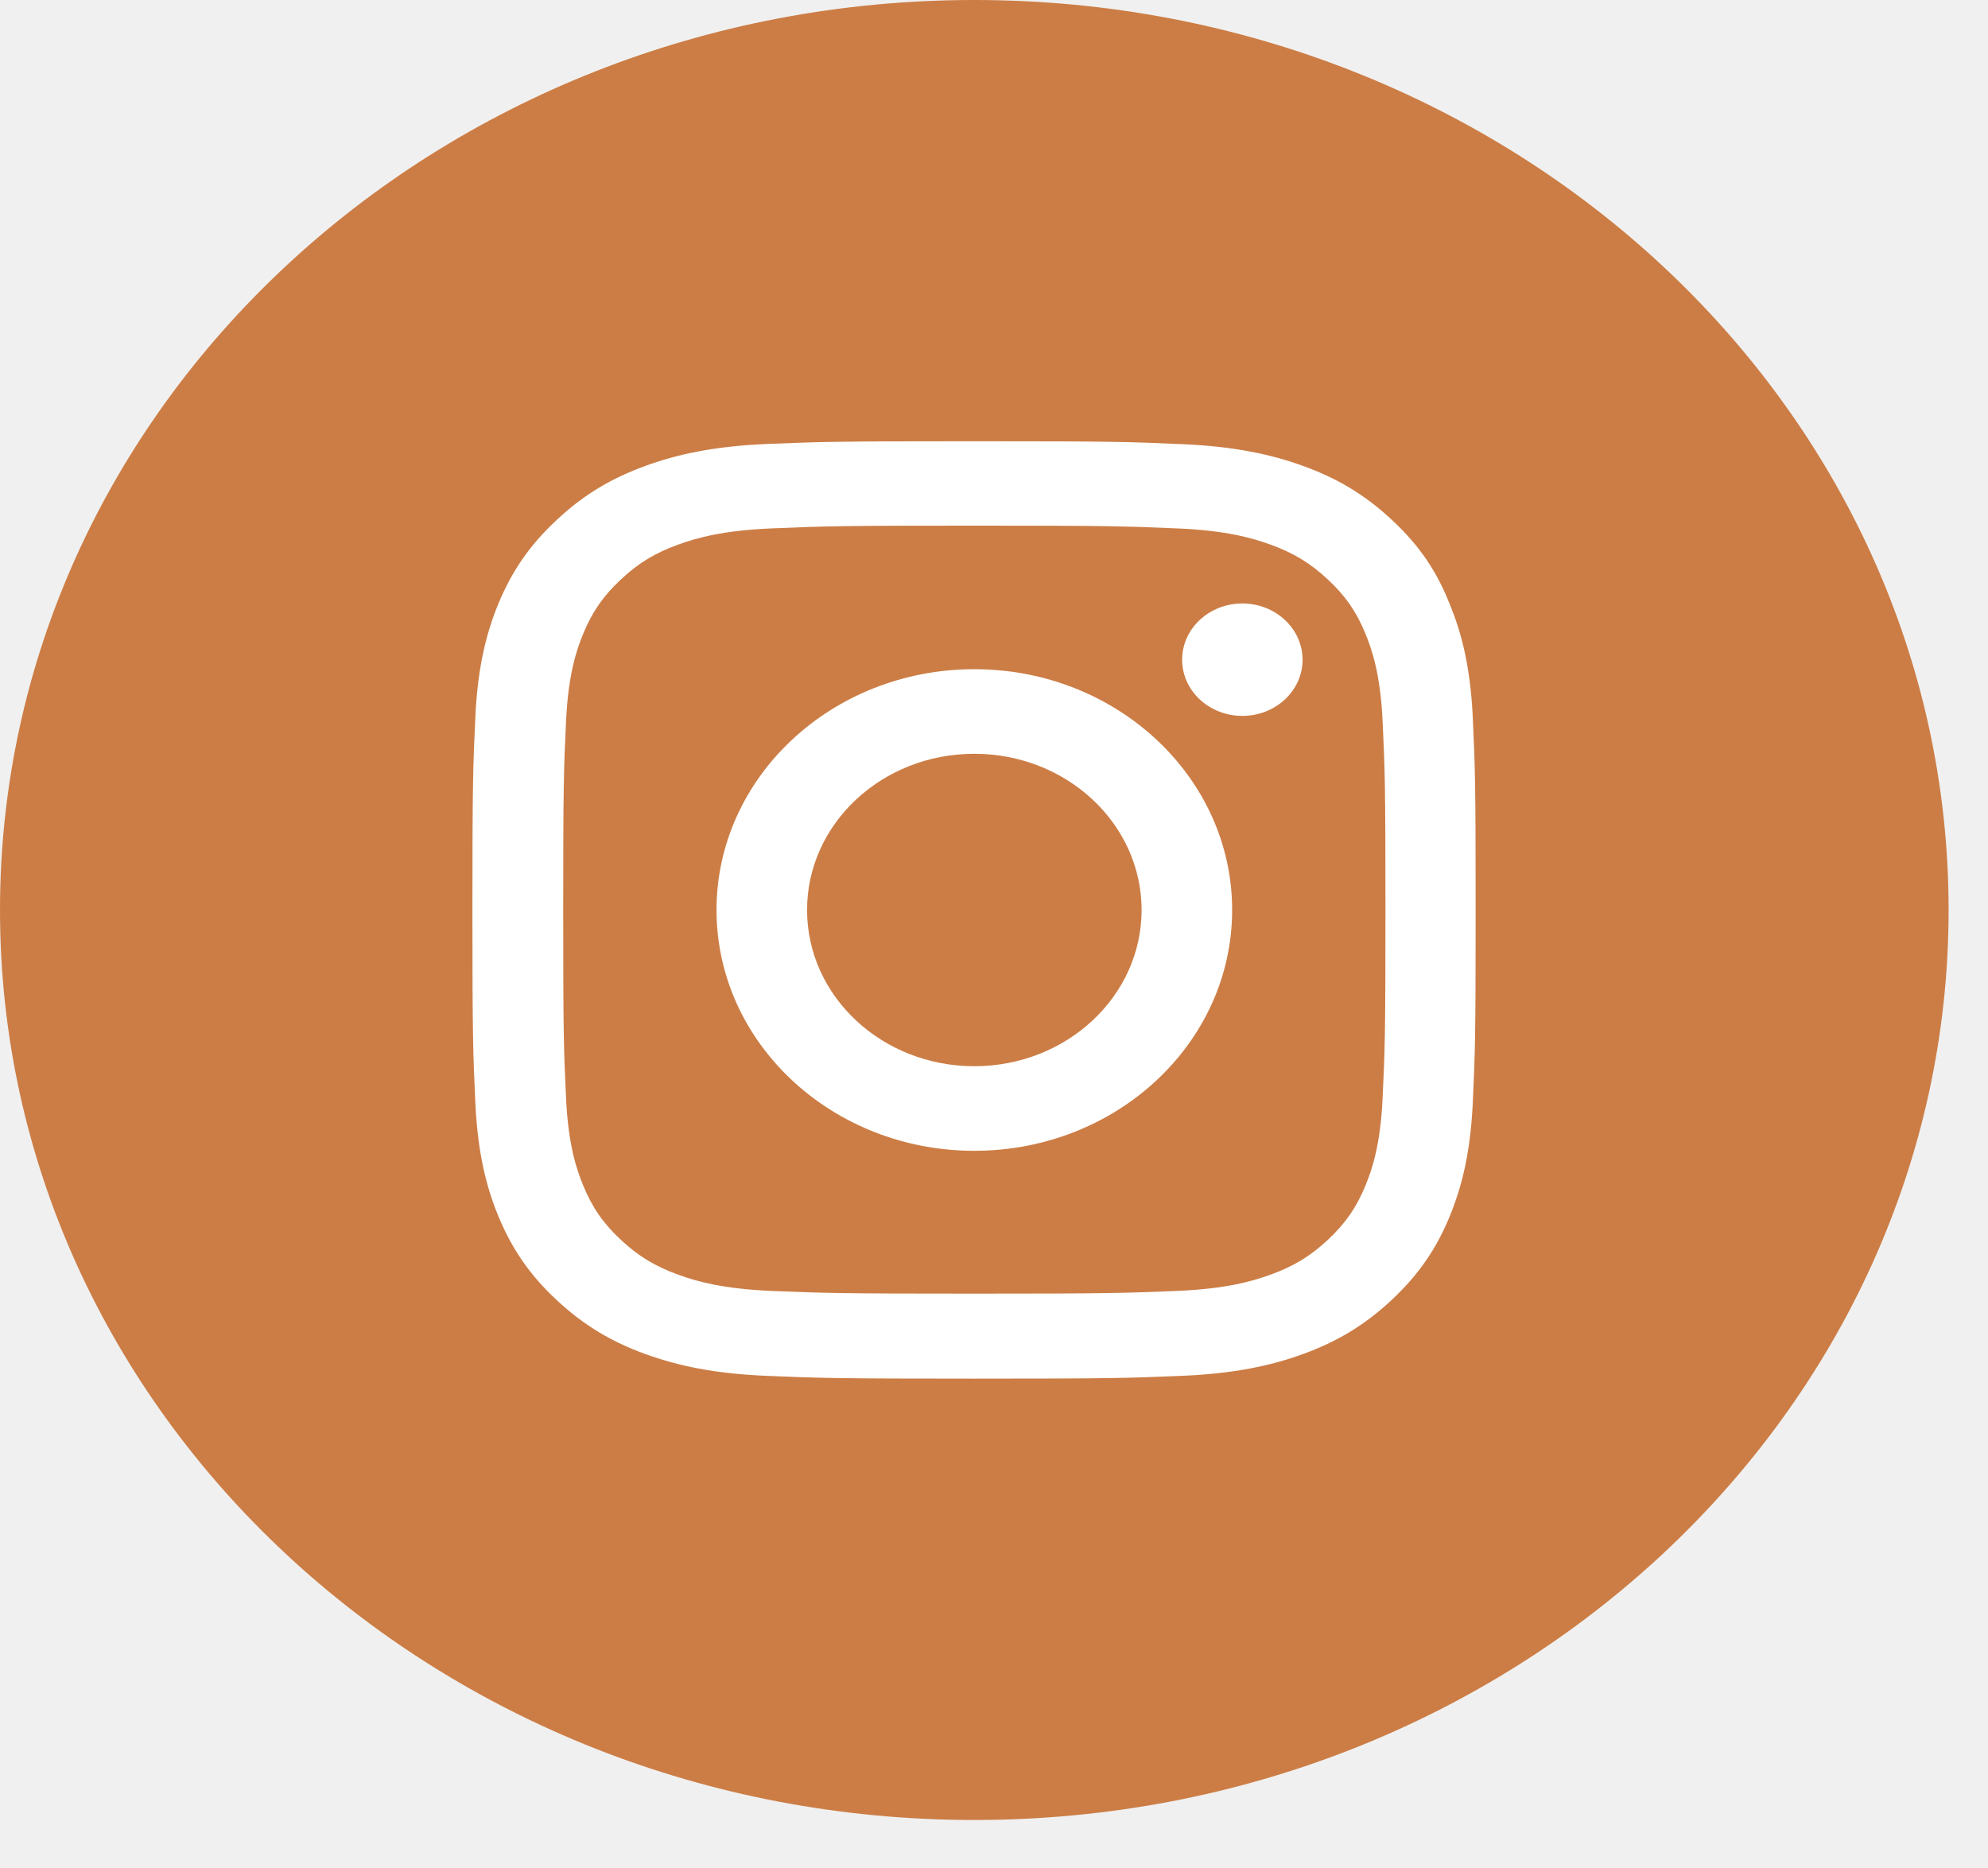
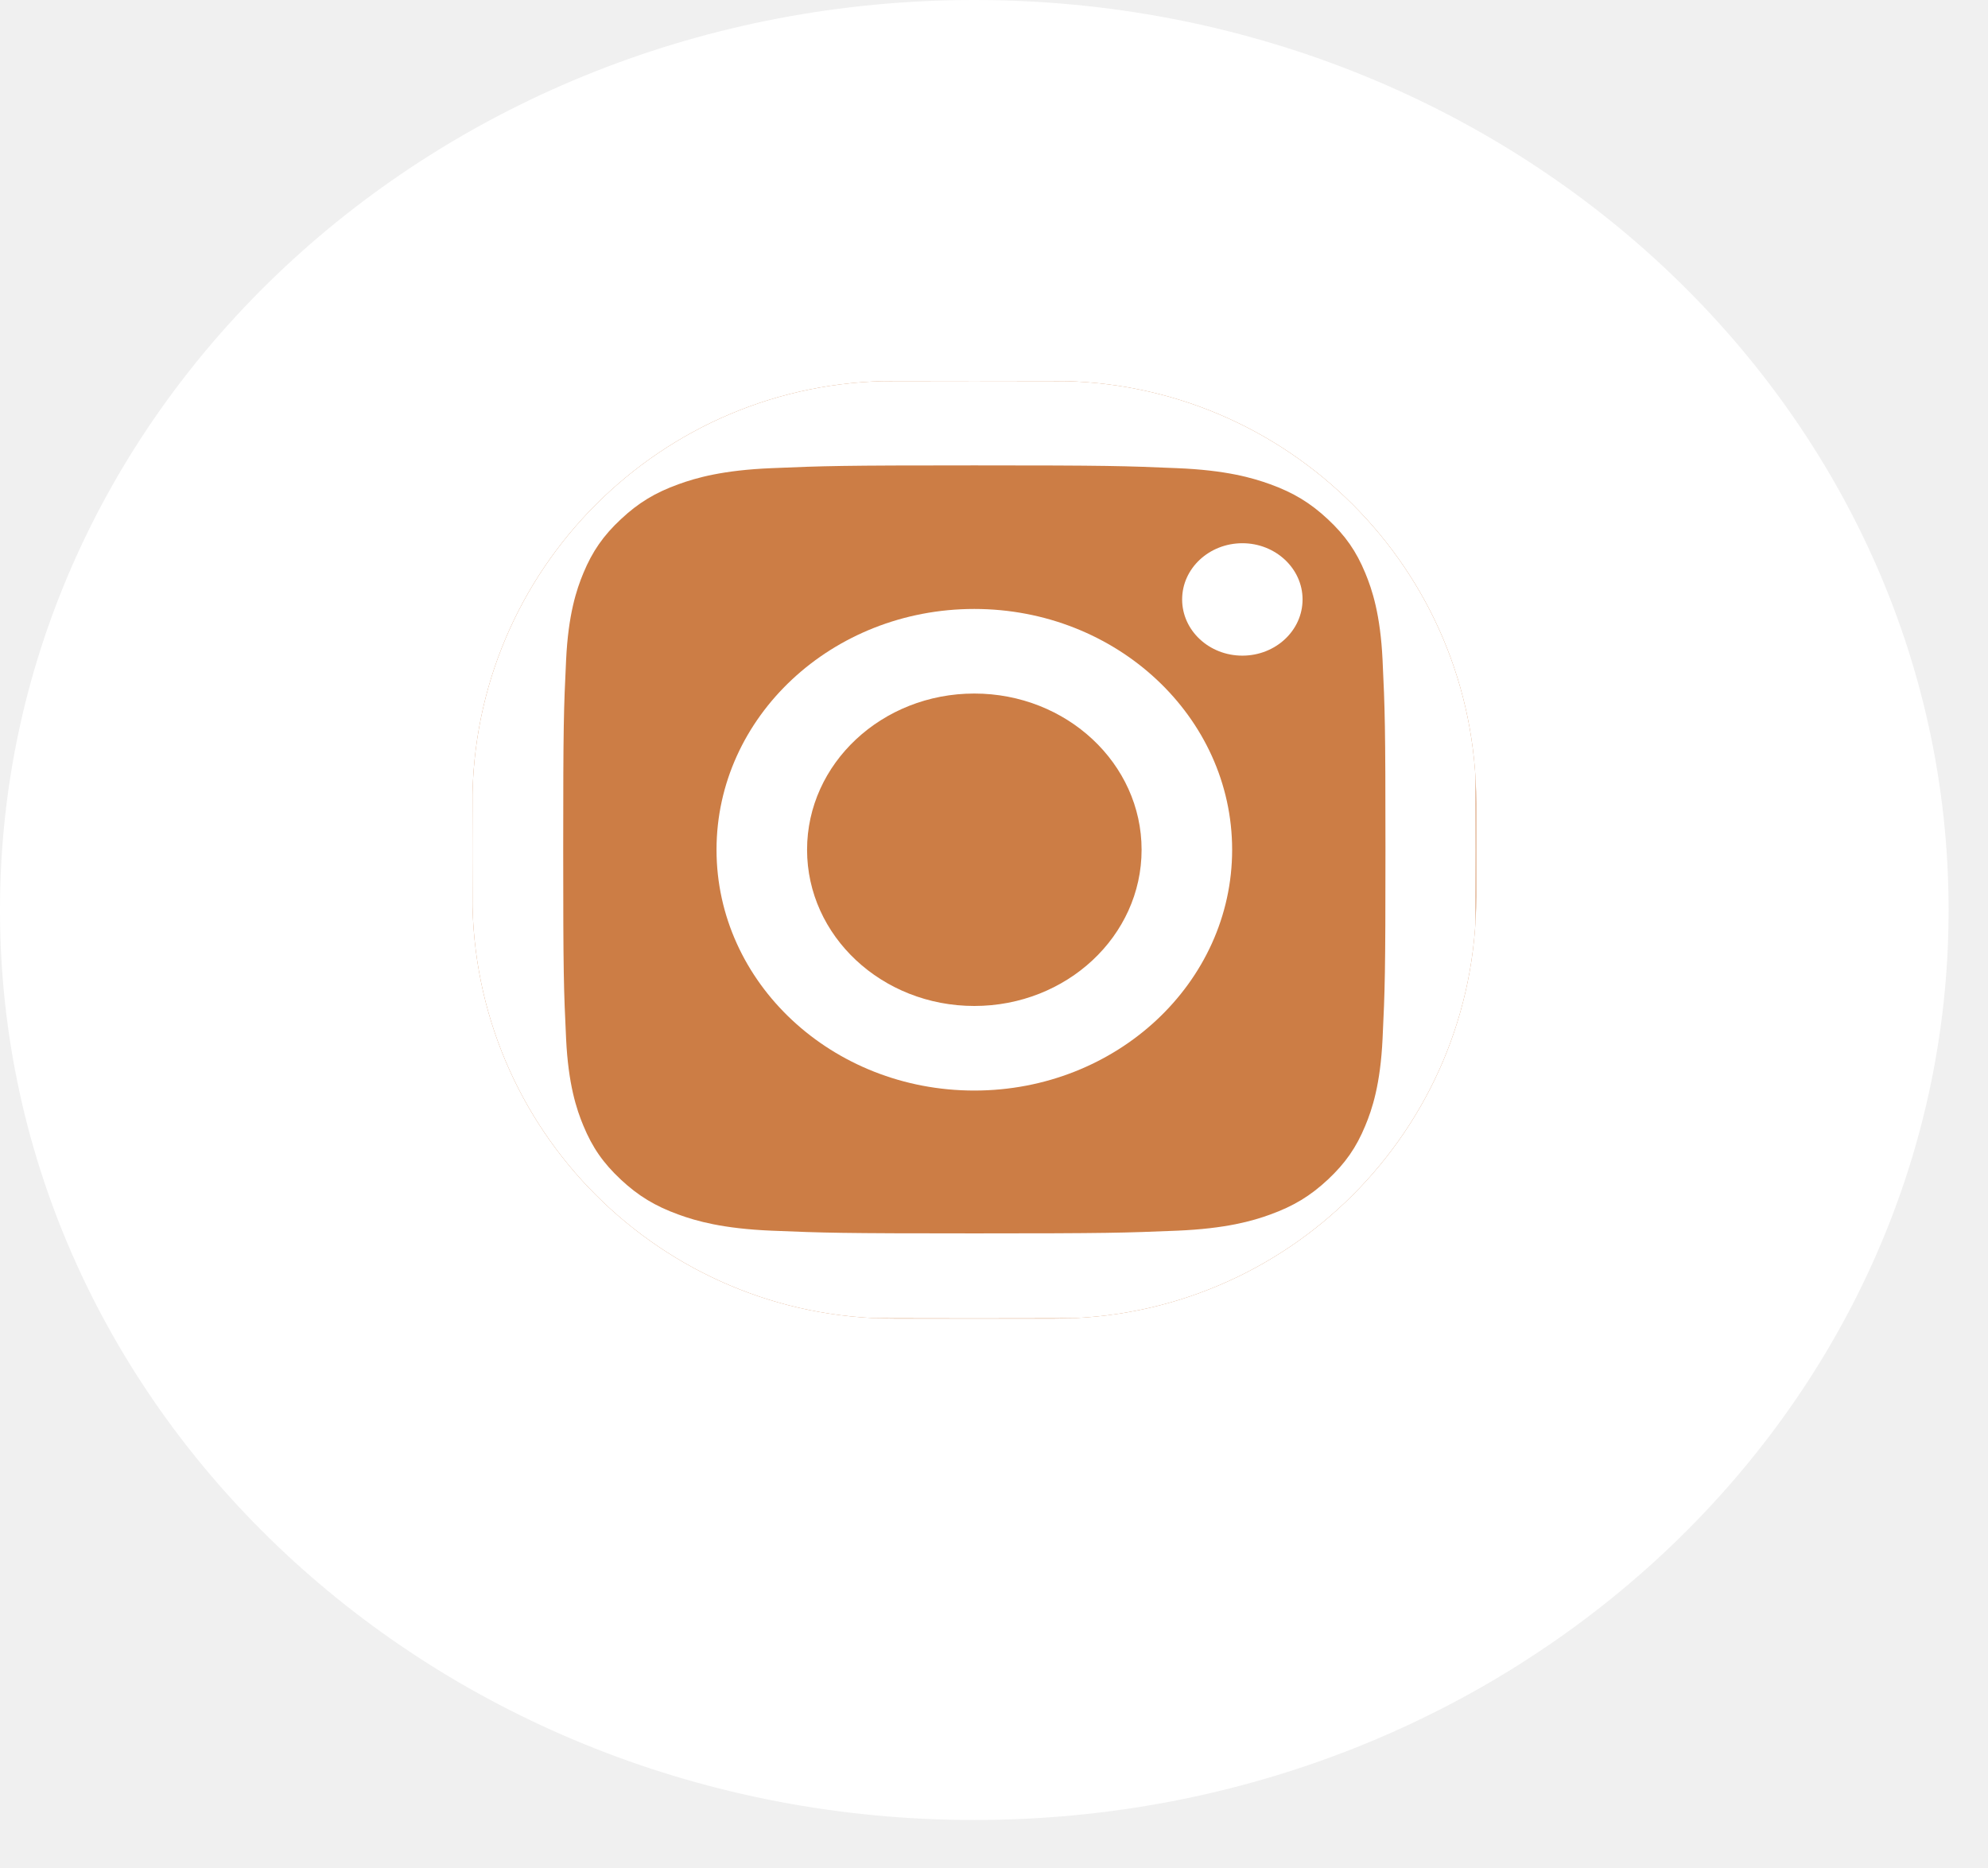
<svg xmlns="http://www.w3.org/2000/svg" width="33" height="31" viewBox="0 0 33 31" fill="none">
-   <ellipse cx="16.173" cy="15.105" rx="16.173" ry="15.105" fill="#CC7D45" />
+   <ellipse cx="16.173" cy="15.105" rx="16.173" ry="15.105" fill="white" />
  <g clip-path="url(#clip0_2339_346)">
-     <path d="M16.174 8.725C18.4 8.725 18.663 8.734 19.539 8.771C20.352 8.804 20.792 8.932 21.085 9.038C21.472 9.178 21.752 9.348 22.042 9.619C22.334 9.892 22.514 10.151 22.663 10.512C22.777 10.786 22.914 11.199 22.95 11.956C22.989 12.777 22.998 13.023 22.998 15.099C22.998 17.178 22.989 17.425 22.95 18.242C22.914 19.002 22.777 19.413 22.663 19.686C22.514 20.048 22.331 20.309 22.042 20.58C21.749 20.853 21.472 21.02 21.085 21.16C20.792 21.267 20.349 21.394 19.539 21.428C18.66 21.464 18.396 21.473 16.174 21.473C13.947 21.473 13.684 21.464 12.808 21.428C11.995 21.394 11.555 21.267 11.262 21.16C10.875 21.02 10.595 20.85 10.306 20.58C10.013 20.306 9.834 20.048 9.684 19.686C9.57 19.413 9.433 18.999 9.397 18.242C9.358 17.422 9.349 17.175 9.349 15.099C9.349 13.02 9.358 12.774 9.397 11.956C9.433 11.196 9.57 10.786 9.684 10.512C9.834 10.151 10.016 9.889 10.306 9.619C10.598 9.345 10.875 9.178 11.262 9.038C11.555 8.932 11.998 8.804 12.808 8.771C13.684 8.734 13.947 8.725 16.174 8.725ZM16.174 7.324C13.912 7.324 13.629 7.333 12.74 7.369C11.855 7.406 11.246 7.54 10.719 7.731C10.169 7.932 9.703 8.196 9.241 8.631C8.776 9.062 8.493 9.497 8.278 10.008C8.073 10.503 7.93 11.069 7.891 11.895C7.852 12.728 7.842 12.993 7.842 15.105C7.842 17.218 7.852 17.482 7.891 18.312C7.93 19.139 8.073 19.707 8.278 20.2C8.493 20.713 8.776 21.148 9.241 21.58C9.703 22.011 10.169 22.279 10.716 22.477C11.246 22.668 11.851 22.802 12.737 22.838C13.625 22.875 13.908 22.884 16.17 22.884C18.432 22.884 18.715 22.875 19.604 22.838C20.489 22.802 21.098 22.668 21.625 22.477C22.172 22.279 22.637 22.011 23.099 21.58C23.561 21.148 23.848 20.713 24.059 20.203C24.264 19.707 24.408 19.142 24.447 18.315C24.486 17.485 24.495 17.221 24.495 15.108C24.495 12.996 24.486 12.731 24.447 11.902C24.408 11.075 24.264 10.506 24.059 10.014C23.854 9.497 23.571 9.062 23.106 8.631C22.644 8.199 22.178 7.932 21.631 7.734C21.101 7.543 20.496 7.409 19.61 7.372C18.719 7.333 18.436 7.324 16.174 7.324Z" fill="white" />
-     <path d="M16.173 11.108C13.81 11.108 11.894 12.899 11.894 15.105C11.894 17.312 13.81 19.102 16.173 19.102C18.536 19.102 20.453 17.312 20.453 15.105C20.453 12.899 18.536 11.108 16.173 11.108ZM16.173 17.698C14.64 17.698 13.397 16.537 13.397 15.105C13.397 13.674 14.64 12.512 16.173 12.512C17.706 12.512 18.95 13.674 18.95 15.105C18.95 16.537 17.706 17.698 16.173 17.698Z" fill="white" />
-     <path d="M21.622 10.95C21.622 11.467 21.173 11.883 20.623 11.883C20.069 11.883 19.623 11.464 19.623 10.95C19.623 10.433 20.073 10.017 20.623 10.017C21.173 10.017 21.622 10.436 21.622 10.95Z" fill="white" />
+     <rect x="7.842" y="6.324" width="16.663" height="15.563" rx="7" fill="#CC7D45" />
+     <path d="M16.174 7.725C18.4 7.725 18.663 7.734 19.539 7.771C20.352 7.804 20.792 7.932 21.085 8.038C21.472 8.178 21.752 8.348 22.042 8.619C22.334 8.892 22.514 9.151 22.663 9.512C22.777 9.786 22.914 10.199 22.95 10.956C22.989 11.777 22.998 12.023 22.998 14.099C22.998 16.178 22.989 16.425 22.95 17.242C22.914 18.002 22.777 18.413 22.663 18.686C22.514 19.048 22.331 19.309 22.042 19.58C21.749 19.853 21.472 20.02 21.085 20.16C20.792 20.267 20.349 20.394 19.539 20.428C18.66 20.464 18.396 20.473 16.174 20.473C13.947 20.473 13.684 20.464 12.808 20.428C11.995 20.394 11.555 20.267 11.262 20.16C10.875 20.02 10.595 19.85 10.306 19.58C10.013 19.306 9.834 19.048 9.684 18.686C9.57 18.413 9.433 17.999 9.397 17.242C9.358 16.422 9.349 16.175 9.349 14.099C9.349 12.02 9.358 11.774 9.397 10.956C9.433 10.196 9.57 9.786 9.684 9.512C9.834 9.151 10.016 8.889 10.306 8.619C10.598 8.345 10.875 8.178 11.262 8.038C11.555 7.932 11.998 7.804 12.808 7.771C13.684 7.734 13.947 7.725 16.174 7.725ZM16.174 6.324C13.912 6.324 13.629 6.333 12.74 6.369C11.855 6.406 11.246 6.54 10.719 6.731C10.169 6.932 9.703 7.196 9.241 7.631C8.776 8.062 8.493 8.497 8.278 9.008C8.073 9.503 7.93 10.069 7.891 10.895C7.852 11.728 7.842 11.993 7.842 14.105C7.842 16.218 7.852 16.482 7.891 17.312C7.93 18.139 8.073 18.707 8.278 19.2C8.493 19.713 8.776 20.148 9.241 20.58C9.703 21.011 10.169 21.279 10.716 21.477C11.246 21.668 11.851 21.802 12.737 21.838C13.625 21.875 13.908 21.884 16.17 21.884C18.432 21.884 18.715 21.875 19.604 21.838C20.489 21.802 21.098 21.668 21.625 21.477C22.172 21.279 22.637 21.011 23.099 20.58C23.561 20.148 23.848 19.713 24.059 19.203C24.264 18.707 24.408 18.142 24.447 17.315C24.486 16.485 24.495 16.221 24.495 14.108C24.495 11.996 24.486 11.731 24.447 10.902C24.408 10.075 24.264 9.506 24.059 9.014C23.854 8.497 23.571 8.062 23.106 7.631C22.644 7.199 22.178 6.932 21.631 6.734C21.101 6.543 20.496 6.409 19.61 6.372C18.719 6.333 18.436 6.324 16.174 6.324Z" fill="white" />
+     <path d="M16.173 10.108C13.81 10.108 11.894 11.899 11.894 14.105C11.894 16.312 13.81 18.102 16.173 18.102C18.536 18.102 20.453 16.312 20.453 14.105C20.453 11.899 18.536 10.108 16.173 10.108ZM16.173 16.698C14.64 16.698 13.397 15.537 13.397 14.105C13.397 12.674 14.64 11.512 16.173 11.512C17.706 11.512 18.95 12.674 18.95 14.105C18.95 15.537 17.706 16.698 16.173 16.698Z" fill="white" />
+     <path d="M21.622 9.95C21.622 10.467 21.173 10.883 20.623 10.883C20.069 10.883 19.623 10.464 19.623 9.95C19.623 9.433 20.073 9.017 20.623 9.017C21.173 9.017 21.622 9.436 21.622 9.95Z" fill="white" />
  </g>
  <defs>
    <clipPath id="clip0_2339_346">
-       <rect width="16.663" height="15.563" fill="white" transform="translate(7.8418 7.32379)" />
+       <rect x="7.842" y="6.324" width="16.663" height="15.563" rx="7" fill="white" />
    </clipPath>
  </defs>
</svg>
